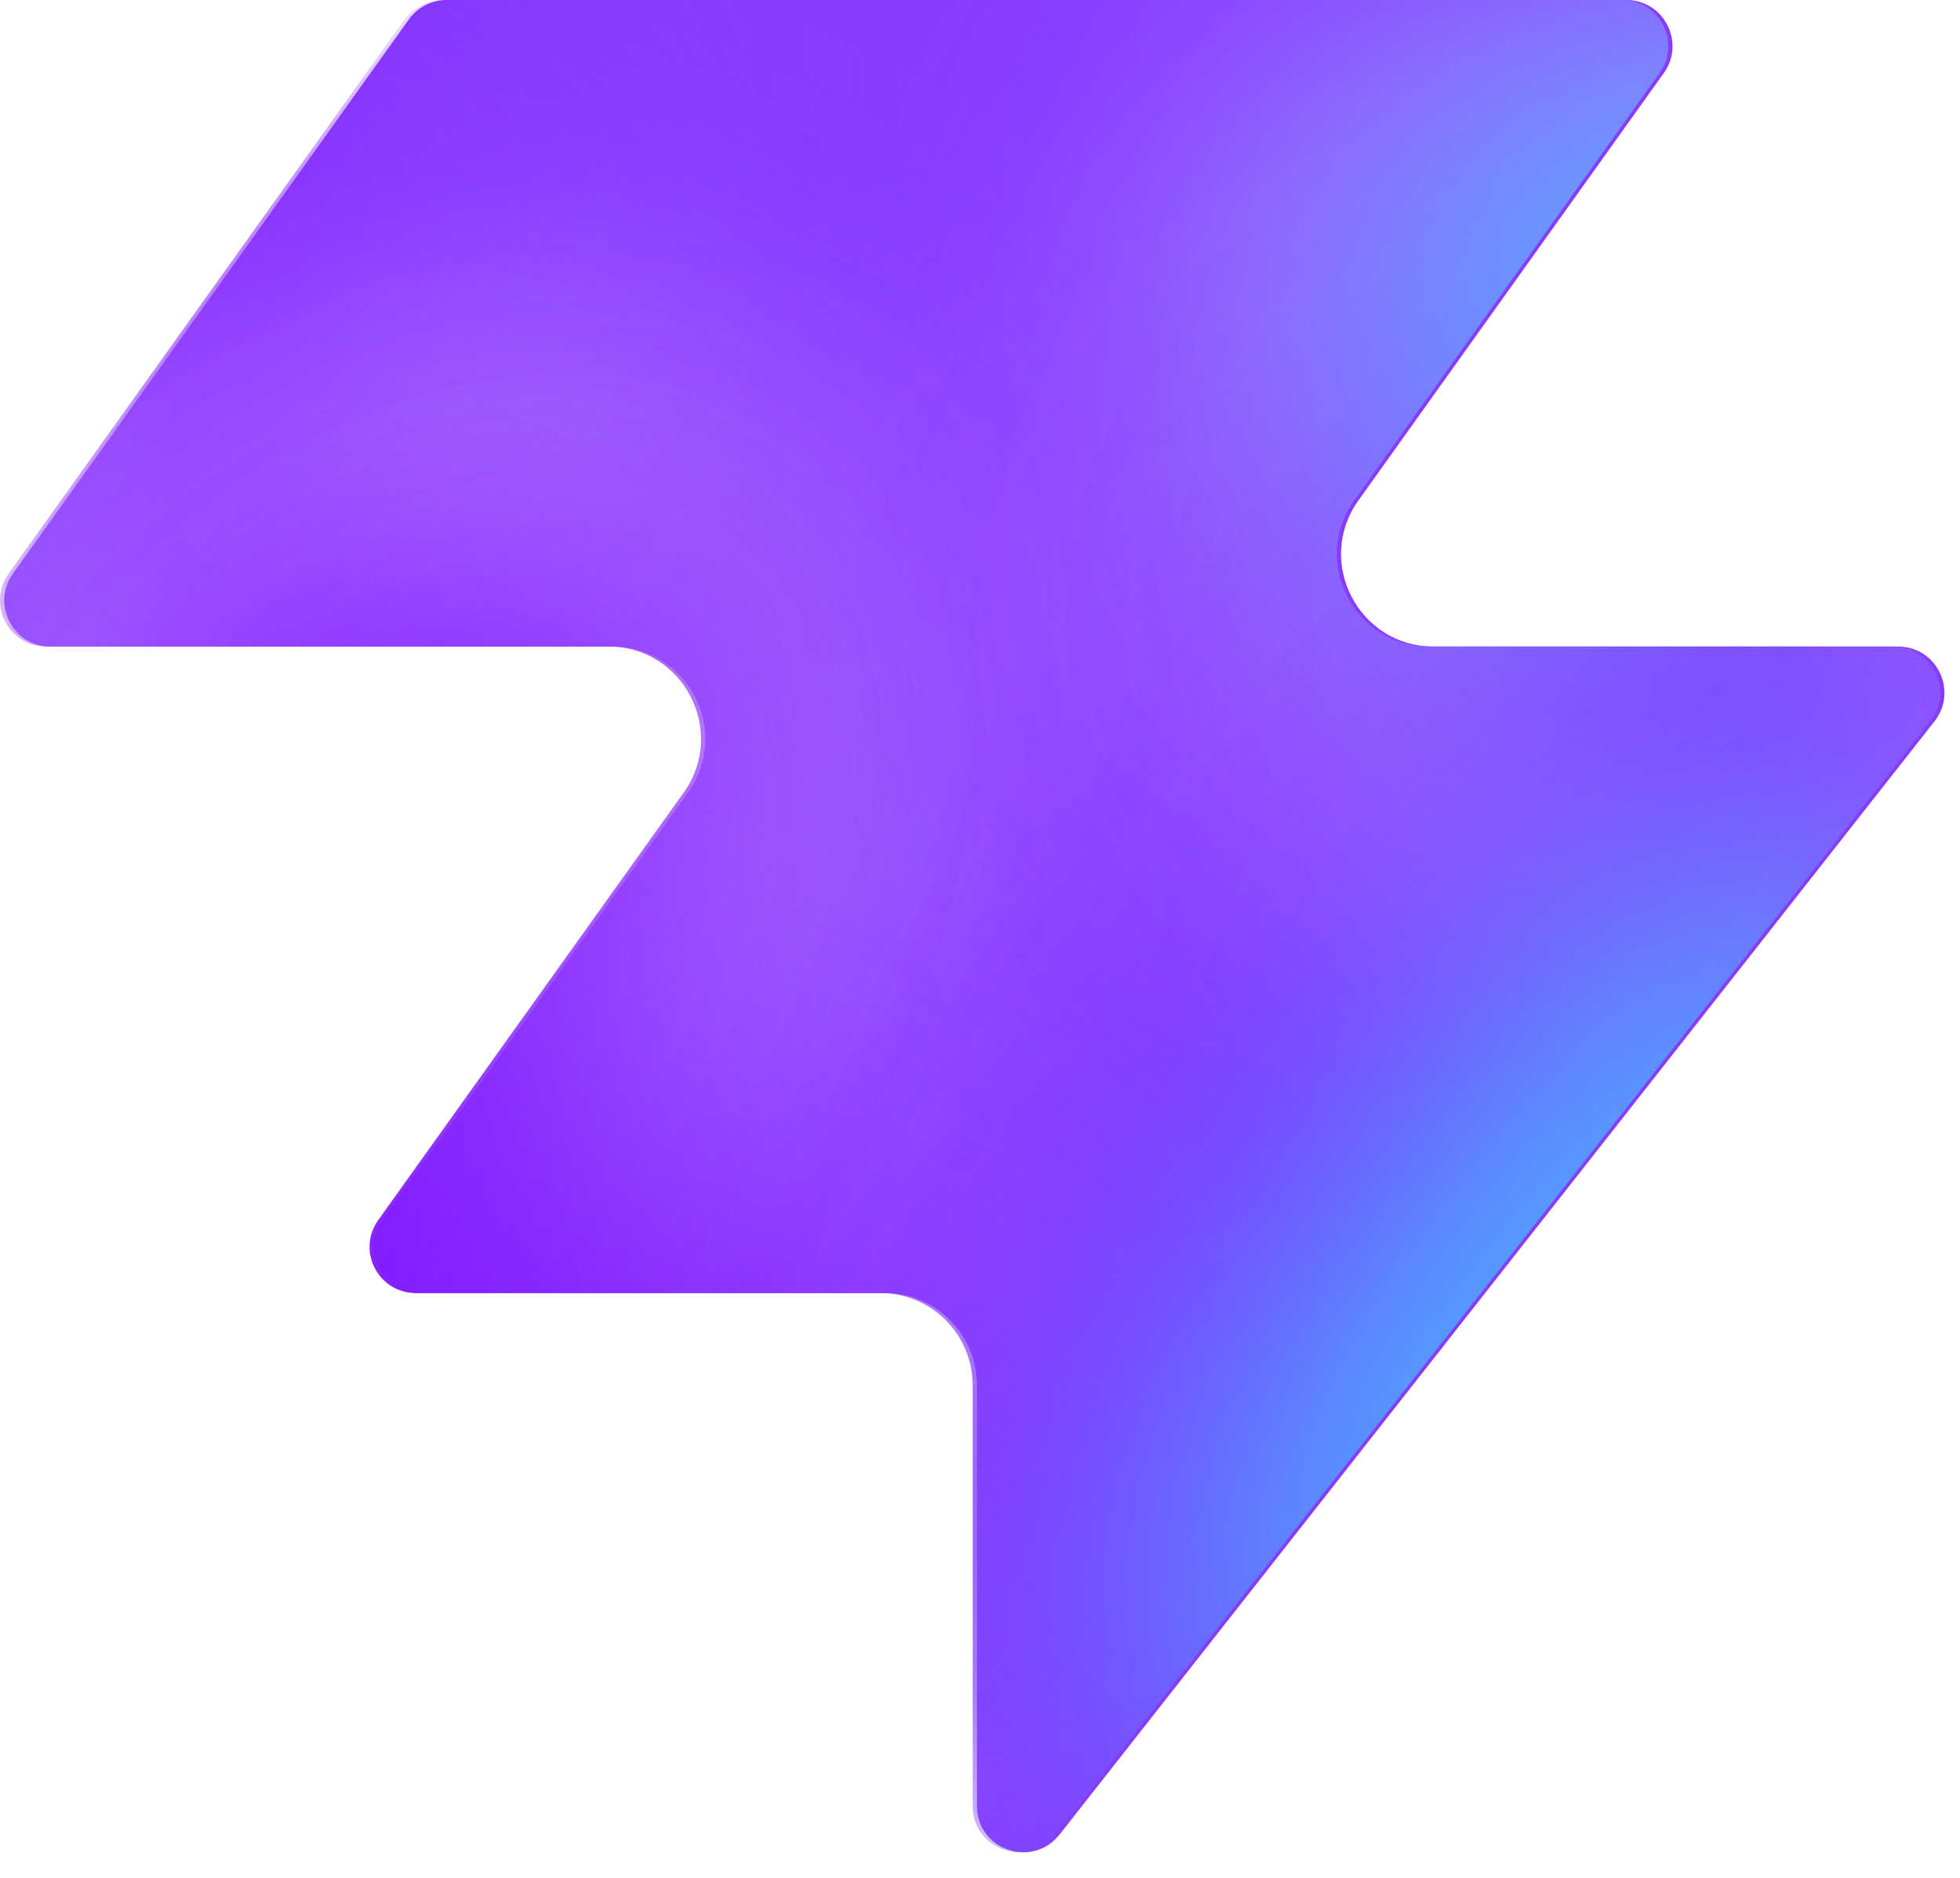
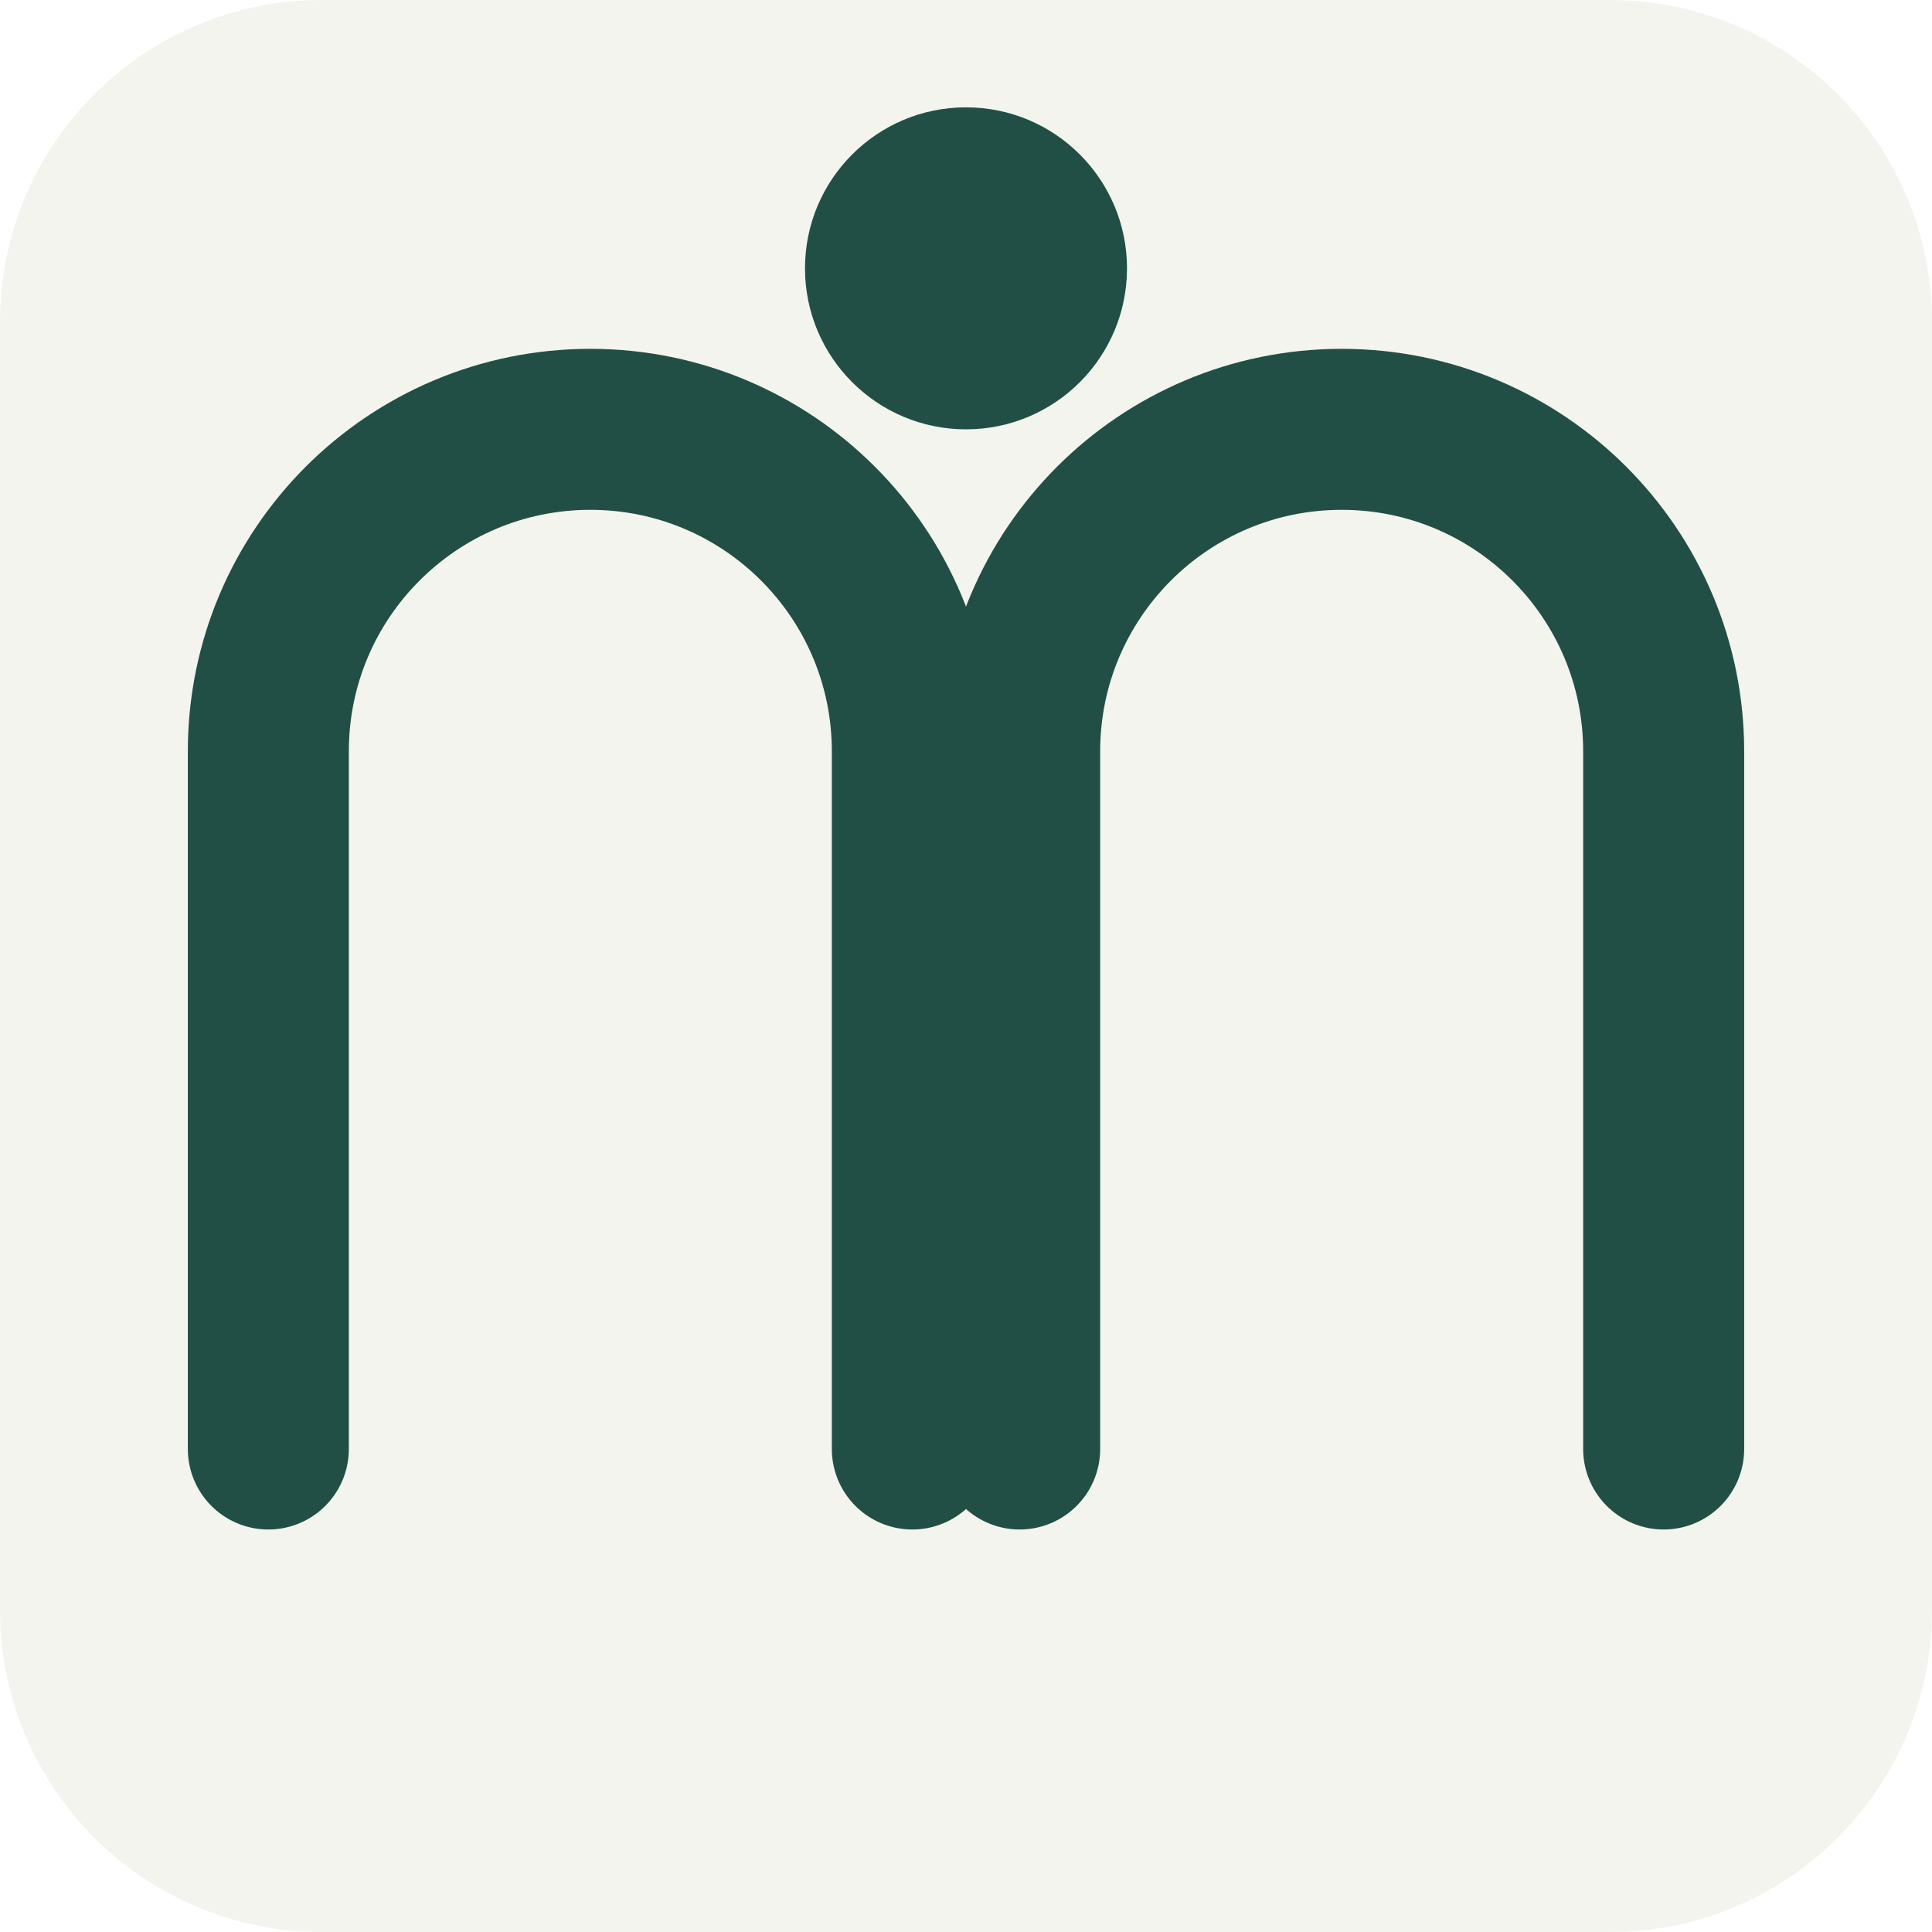
- <svg xmlns="http://www.w3.org/2000/svg" width="48" height="46" fill="none" viewBox="0 0 48 46">
-   <path fill="#863bff" d="M25.946 44.938c-.664.845-2.021.375-2.021-.698V33.937a2.26 2.26 0 0 0-2.262-2.262H10.287c-.92 0-1.456-1.04-.92-1.788l7.48-10.471c1.07-1.497 0-3.578-1.842-3.578H1.237c-.92 0-1.456-1.04-.92-1.788L10.013.474c.214-.297.556-.474.92-.474h28.894c.92 0 1.456 1.04.92 1.788l-7.48 10.471c-1.07 1.498 0 3.579 1.842 3.579h11.377c.943 0 1.473 1.088.89 1.83L25.947 44.94z" style="fill:#863bff;fill:color(display-p3 .525 .23 1);fill-opacity:1" />
-   <mask id="a" width="48" height="46" x="0" y="0" maskUnits="userSpaceOnUse" style="mask-type:alpha">
-     <path fill="#000" d="M25.842 44.938c-.664.844-2.021.375-2.021-.698V33.937a2.26 2.26 0 0 0-2.262-2.262H10.183c-.92 0-1.456-1.04-.92-1.788l7.48-10.471c1.07-1.498 0-3.579-1.842-3.579H1.133c-.92 0-1.456-1.04-.92-1.787L9.91.473c.214-.297.556-.474.92-.474h28.894c.92 0 1.456 1.04.92 1.788l-7.48 10.471c-1.07 1.498 0 3.578 1.842 3.578h11.377c.943 0 1.473 1.088.89 1.832L25.843 44.94z" style="fill:#000;fill-opacity:1" />
-   </mask>
-   <g mask="url(#a)">
-     <g filter="url(#b)">
-       <ellipse cx="5.508" cy="14.704" fill="#ede6ff" rx="5.508" ry="14.704" style="fill:#ede6ff;fill:color(display-p3 .927 .903 1);fill-opacity:1" transform="matrix(.00324 1 1 -.00324 -4.47 31.516)" />
-     </g>
-     <g filter="url(#c)">
-       <ellipse cx="10.399" cy="29.851" fill="#ede6ff" rx="10.399" ry="29.851" style="fill:#ede6ff;fill:color(display-p3 .927 .903 1);fill-opacity:1" transform="matrix(.00324 1 1 -.00324 -39.328 7.883)" />
-     </g>
-     <g filter="url(#d)">
-       <ellipse cx="5.508" cy="30.487" fill="#7e14ff" rx="5.508" ry="30.487" style="fill:#7e14ff;fill:color(display-p3 .492 .077 1);fill-opacity:1" transform="rotate(89.814 -25.913 -14.639)scale(1 -1)" />
-     </g>
-     <g filter="url(#e)">
-       <ellipse cx="5.508" cy="30.599" fill="#7e14ff" rx="5.508" ry="30.599" style="fill:#7e14ff;fill:color(display-p3 .492 .077 1);fill-opacity:1" transform="rotate(89.814 -32.644 -3.334)scale(1 -1)" />
-     </g>
-     <g filter="url(#f)">
-       <ellipse cx="5.508" cy="30.599" fill="#7e14ff" rx="5.508" ry="30.599" style="fill:#7e14ff;fill:color(display-p3 .492 .077 1);fill-opacity:1" transform="matrix(.00324 1 1 -.00324 -34.34 30.47)" />
-     </g>
-     <g filter="url(#g)">
-       <ellipse cx="14.072" cy="22.078" fill="#ede6ff" rx="14.072" ry="22.078" style="fill:#ede6ff;fill:color(display-p3 .927 .903 1);fill-opacity:1" transform="rotate(93.35 24.506 48.493)scale(-1 1)" />
-     </g>
-     <g filter="url(#h)">
-       <ellipse cx="3.47" cy="21.501" fill="#7e14ff" rx="3.47" ry="21.501" style="fill:#7e14ff;fill:color(display-p3 .492 .077 1);fill-opacity:1" transform="rotate(89.009 28.708 47.59)scale(-1 1)" />
-     </g>
-     <g filter="url(#i)">
-       <ellipse cx="3.47" cy="21.501" fill="#7e14ff" rx="3.47" ry="21.501" style="fill:#7e14ff;fill:color(display-p3 .492 .077 1);fill-opacity:1" transform="rotate(89.009 28.708 47.59)scale(-1 1)" />
-     </g>
-     <g filter="url(#j)">
-       <ellipse cx=".387" cy="8.972" fill="#7e14ff" rx="4.407" ry="29.108" style="fill:#7e14ff;fill:color(display-p3 .492 .077 1);fill-opacity:1" transform="rotate(39.51 .387 8.972)" />
-     </g>
-     <g filter="url(#k)">
-       <ellipse cx="47.523" cy="-6.092" fill="#7e14ff" rx="4.407" ry="29.108" style="fill:#7e14ff;fill:color(display-p3 .492 .077 1);fill-opacity:1" transform="rotate(37.892 47.523 -6.092)" />
-     </g>
-     <g filter="url(#l)">
-       <ellipse cx="41.412" cy="6.333" fill="#47bfff" rx="5.971" ry="9.665" style="fill:#47bfff;fill:color(display-p3 .28 .748 1);fill-opacity:1" transform="rotate(37.892 41.412 6.333)" />
-     </g>
-     <g filter="url(#m)">
-       <ellipse cx="-1.879" cy="38.332" fill="#7e14ff" rx="4.407" ry="29.108" style="fill:#7e14ff;fill:color(display-p3 .492 .077 1);fill-opacity:1" transform="rotate(37.892 -1.88 38.332)" />
-     </g>
-     <g filter="url(#n)">
-       <ellipse cx="-1.879" cy="38.332" fill="#7e14ff" rx="4.407" ry="29.108" style="fill:#7e14ff;fill:color(display-p3 .492 .077 1);fill-opacity:1" transform="rotate(37.892 -1.88 38.332)" />
-     </g>
-     <g filter="url(#o)">
-       <ellipse cx="35.651" cy="29.907" fill="#7e14ff" rx="4.407" ry="29.108" style="fill:#7e14ff;fill:color(display-p3 .492 .077 1);fill-opacity:1" transform="rotate(37.892 35.651 29.907)" />
-     </g>
-     <g filter="url(#p)">
-       <ellipse cx="38.418" cy="32.4" fill="#47bfff" rx="5.971" ry="15.297" style="fill:#47bfff;fill:color(display-p3 .28 .748 1);fill-opacity:1" transform="rotate(37.892 38.418 32.4)" />
-     </g>
-   </g>
-   <defs>
-     <filter id="b" width="60.045" height="41.654" x="-19.77" y="16.149" color-interpolation-filters="sRGB" filterUnits="userSpaceOnUse">
-       <feFlood flood-opacity="0" result="BackgroundImageFix" />
-       <feBlend in="SourceGraphic" in2="BackgroundImageFix" result="shape" />
-       <feGaussianBlur result="effect1_foregroundBlur_2002_17158" stdDeviation="7.659" />
-     </filter>
-     <filter id="c" width="90.34" height="51.437" x="-54.613" y="-7.533" color-interpolation-filters="sRGB" filterUnits="userSpaceOnUse">
-       <feFlood flood-opacity="0" result="BackgroundImageFix" />
-       <feBlend in="SourceGraphic" in2="BackgroundImageFix" result="shape" />
-       <feGaussianBlur result="effect1_foregroundBlur_2002_17158" stdDeviation="7.659" />
-     </filter>
-     <filter id="d" width="79.355" height="29.4" x="-49.64" y="2.03" color-interpolation-filters="sRGB" filterUnits="userSpaceOnUse">
-       <feFlood flood-opacity="0" result="BackgroundImageFix" />
-       <feBlend in="SourceGraphic" in2="BackgroundImageFix" result="shape" />
-       <feGaussianBlur result="effect1_foregroundBlur_2002_17158" stdDeviation="4.596" />
-     </filter>
-     <filter id="e" width="79.579" height="29.4" x="-45.045" y="20.029" color-interpolation-filters="sRGB" filterUnits="userSpaceOnUse">
-       <feFlood flood-opacity="0" result="BackgroundImageFix" />
-       <feBlend in="SourceGraphic" in2="BackgroundImageFix" result="shape" />
-       <feGaussianBlur result="effect1_foregroundBlur_2002_17158" stdDeviation="4.596" />
-     </filter>
-     <filter id="f" width="79.579" height="29.4" x="-43.513" y="21.178" color-interpolation-filters="sRGB" filterUnits="userSpaceOnUse">
-       <feFlood flood-opacity="0" result="BackgroundImageFix" />
-       <feBlend in="SourceGraphic" in2="BackgroundImageFix" result="shape" />
-       <feGaussianBlur result="effect1_foregroundBlur_2002_17158" stdDeviation="4.596" />
-     </filter>
-     <filter id="g" width="74.749" height="58.852" x="15.756" y="-17.901" color-interpolation-filters="sRGB" filterUnits="userSpaceOnUse">
-       <feFlood flood-opacity="0" result="BackgroundImageFix" />
-       <feBlend in="SourceGraphic" in2="BackgroundImageFix" result="shape" />
-       <feGaussianBlur result="effect1_foregroundBlur_2002_17158" stdDeviation="7.659" />
-     </filter>
-     <filter id="h" width="61.377" height="25.362" x="23.548" y="2.284" color-interpolation-filters="sRGB" filterUnits="userSpaceOnUse">
-       <feFlood flood-opacity="0" result="BackgroundImageFix" />
-       <feBlend in="SourceGraphic" in2="BackgroundImageFix" result="shape" />
-       <feGaussianBlur result="effect1_foregroundBlur_2002_17158" stdDeviation="4.596" />
-     </filter>
-     <filter id="i" width="61.377" height="25.362" x="23.548" y="2.284" color-interpolation-filters="sRGB" filterUnits="userSpaceOnUse">
-       <feFlood flood-opacity="0" result="BackgroundImageFix" />
-       <feBlend in="SourceGraphic" in2="BackgroundImageFix" result="shape" />
-       <feGaussianBlur result="effect1_foregroundBlur_2002_17158" stdDeviation="4.596" />
-     </filter>
-     <filter id="j" width="56.045" height="63.649" x="-27.636" y="-22.853" color-interpolation-filters="sRGB" filterUnits="userSpaceOnUse">
-       <feFlood flood-opacity="0" result="BackgroundImageFix" />
-       <feBlend in="SourceGraphic" in2="BackgroundImageFix" result="shape" />
-       <feGaussianBlur result="effect1_foregroundBlur_2002_17158" stdDeviation="4.596" />
-     </filter>
-     <filter id="k" width="54.814" height="64.646" x="20.116" y="-38.415" color-interpolation-filters="sRGB" filterUnits="userSpaceOnUse">
-       <feFlood flood-opacity="0" result="BackgroundImageFix" />
-       <feBlend in="SourceGraphic" in2="BackgroundImageFix" result="shape" />
-       <feGaussianBlur result="effect1_foregroundBlur_2002_17158" stdDeviation="4.596" />
-     </filter>
-     <filter id="l" width="33.541" height="35.313" x="24.641" y="-11.323" color-interpolation-filters="sRGB" filterUnits="userSpaceOnUse">
-       <feFlood flood-opacity="0" result="BackgroundImageFix" />
-       <feBlend in="SourceGraphic" in2="BackgroundImageFix" result="shape" />
-       <feGaussianBlur result="effect1_foregroundBlur_2002_17158" stdDeviation="4.596" />
-     </filter>
-     <filter id="m" width="54.814" height="64.646" x="-29.286" y="6.009" color-interpolation-filters="sRGB" filterUnits="userSpaceOnUse">
-       <feFlood flood-opacity="0" result="BackgroundImageFix" />
-       <feBlend in="SourceGraphic" in2="BackgroundImageFix" result="shape" />
-       <feGaussianBlur result="effect1_foregroundBlur_2002_17158" stdDeviation="4.596" />
-     </filter>
-     <filter id="n" width="54.814" height="64.646" x="-29.286" y="6.009" color-interpolation-filters="sRGB" filterUnits="userSpaceOnUse">
-       <feFlood flood-opacity="0" result="BackgroundImageFix" />
-       <feBlend in="SourceGraphic" in2="BackgroundImageFix" result="shape" />
-       <feGaussianBlur result="effect1_foregroundBlur_2002_17158" stdDeviation="4.596" />
-     </filter>
-     <filter id="o" width="54.814" height="64.646" x="8.244" y="-2.416" color-interpolation-filters="sRGB" filterUnits="userSpaceOnUse">
-       <feFlood flood-opacity="0" result="BackgroundImageFix" />
-       <feBlend in="SourceGraphic" in2="BackgroundImageFix" result="shape" />
-       <feGaussianBlur result="effect1_foregroundBlur_2002_17158" stdDeviation="4.596" />
-     </filter>
-     <filter id="p" width="39.409" height="43.623" x="18.713" y="10.588" color-interpolation-filters="sRGB" filterUnits="userSpaceOnUse">
-       <feFlood flood-opacity="0" result="BackgroundImageFix" />
-       <feBlend in="SourceGraphic" in2="BackgroundImageFix" result="shape" />
-       <feGaussianBlur result="effect1_foregroundBlur_2002_17158" stdDeviation="4.596" />
-     </filter>
-   </defs>
+ <svg xmlns="http://www.w3.org/2000/svg" viewBox="0 0 36 36">
+   <rect width="36" height="36" rx="6" fill="#f3f4ed" />
+   <path d="M5 27V14a6 6 0 0 1 12 0v13M19 27V14a6 6 0 0 1 12 0v13" fill="none" stroke="#214f45" stroke-width="3" stroke-linecap="round" />
+   <circle cx="18" cy="5" r="3" fill="#214f45" />
</svg>
